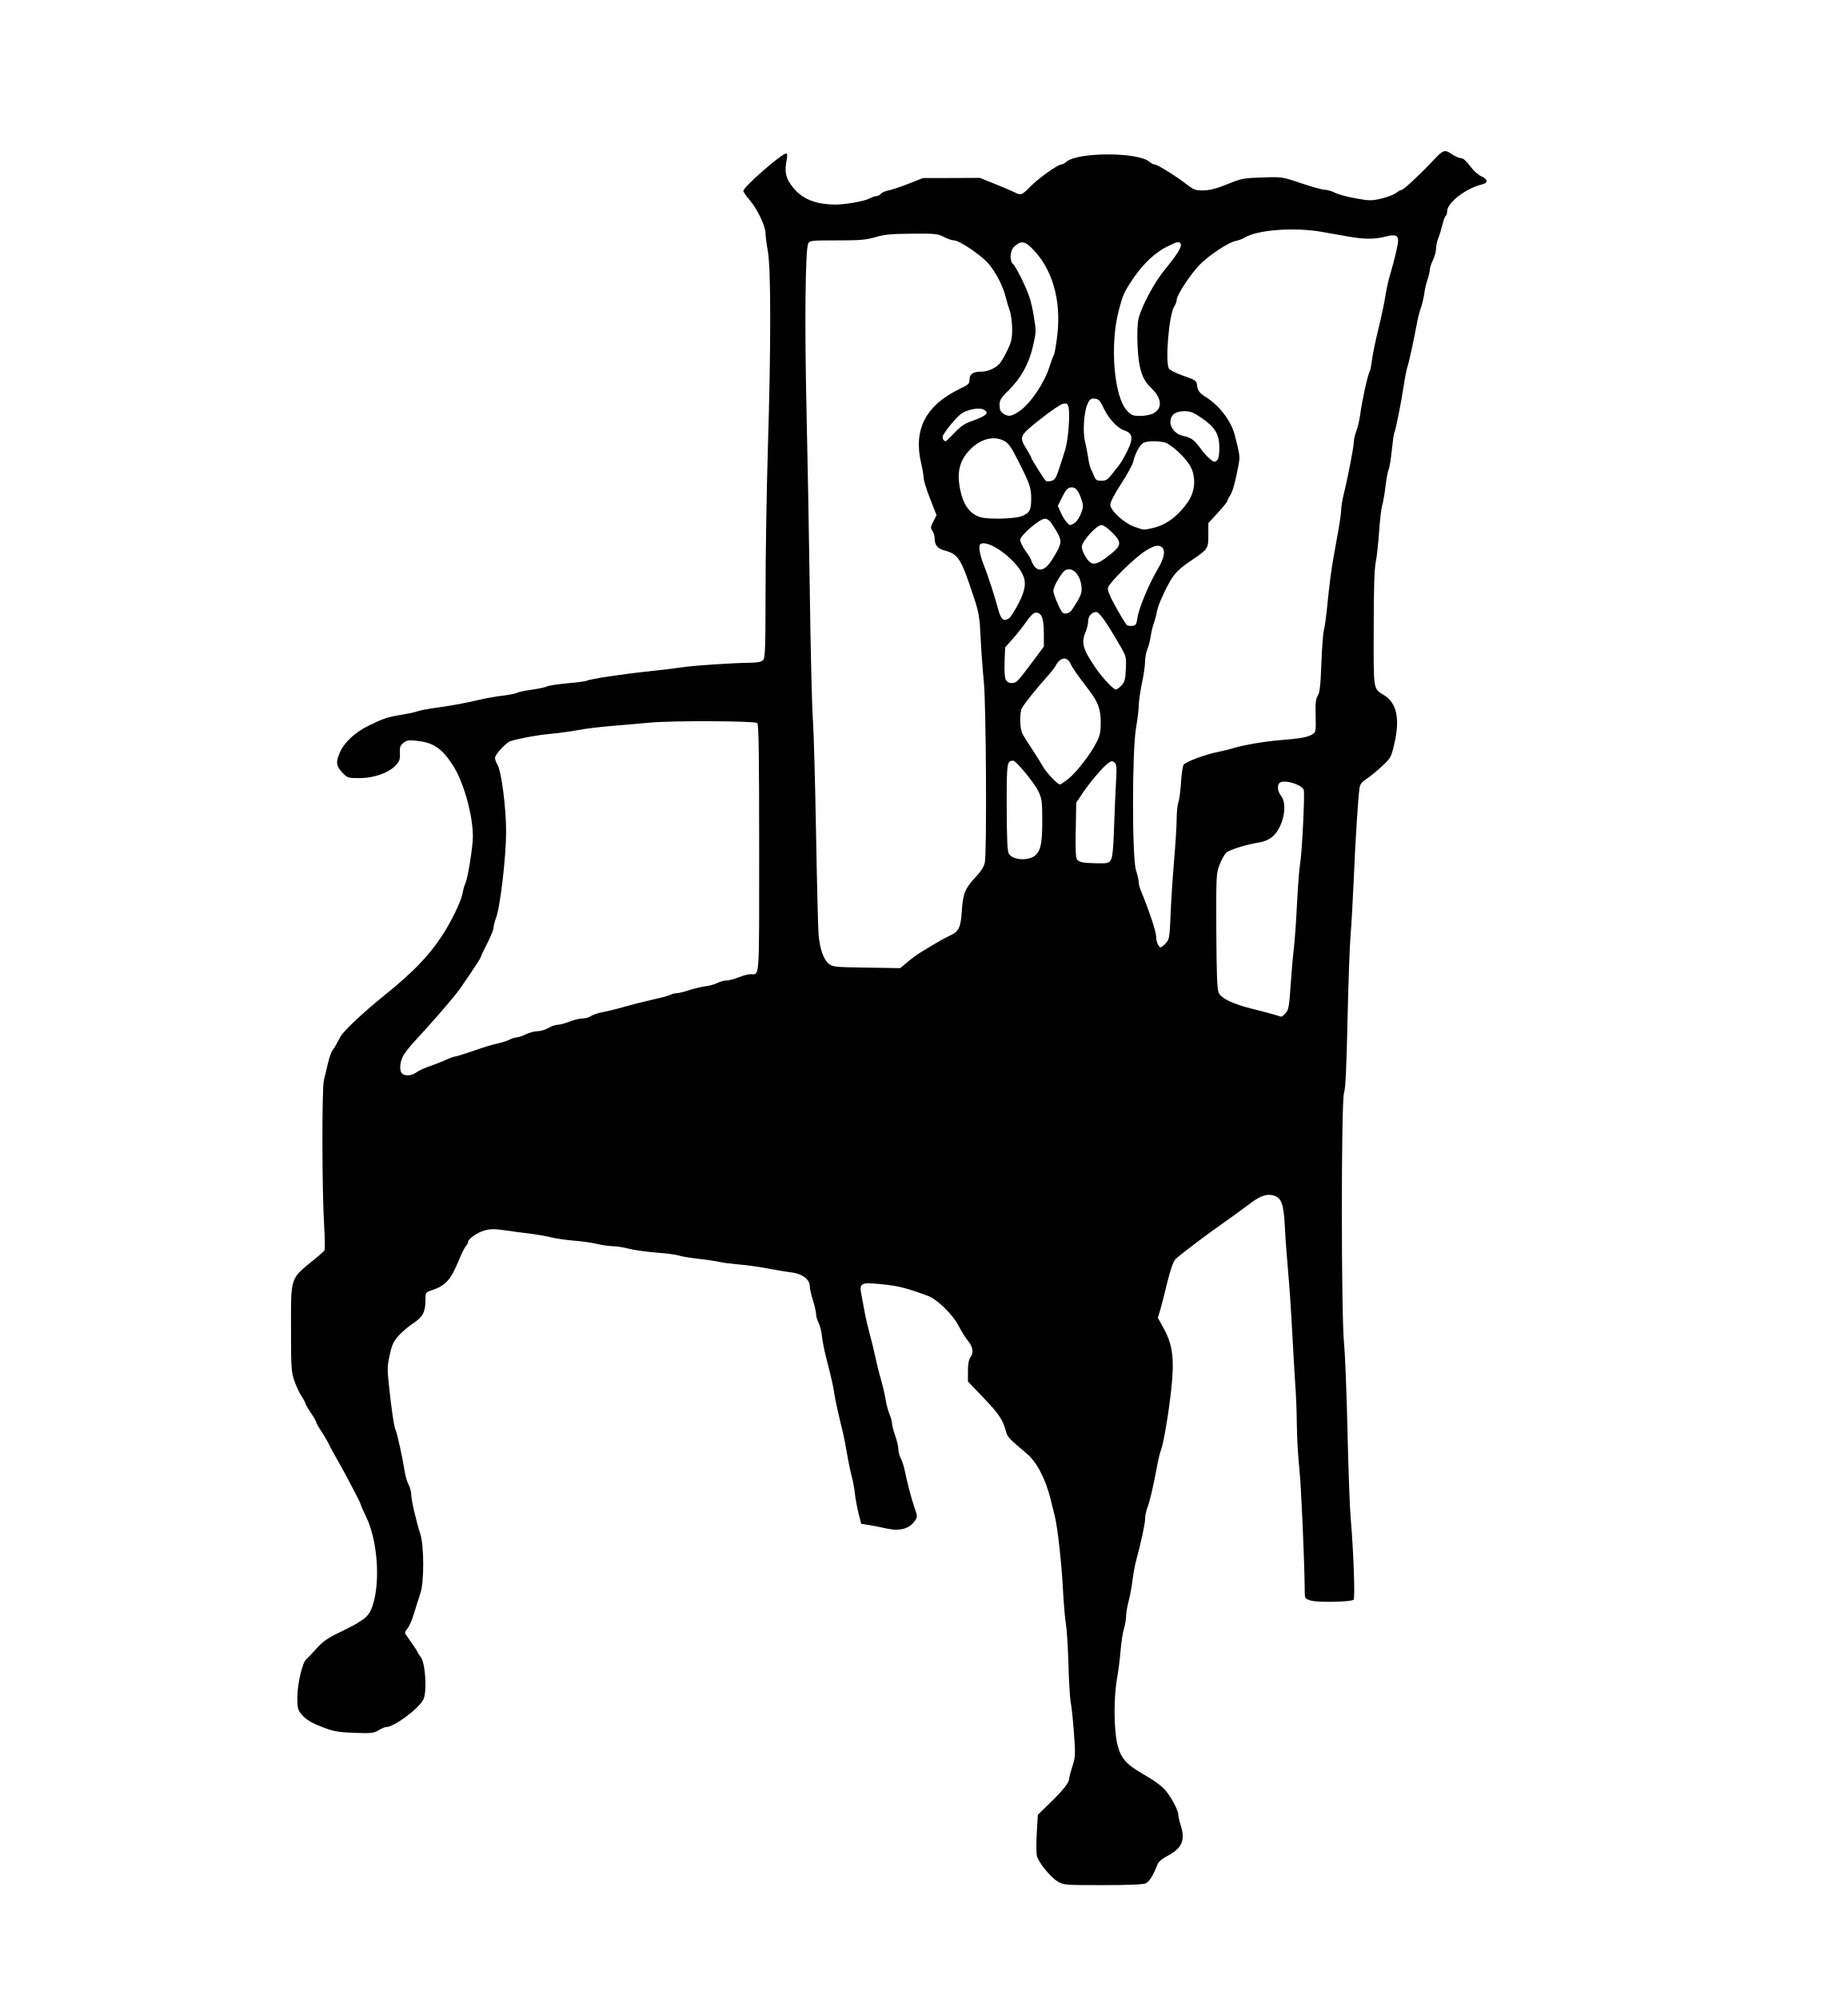
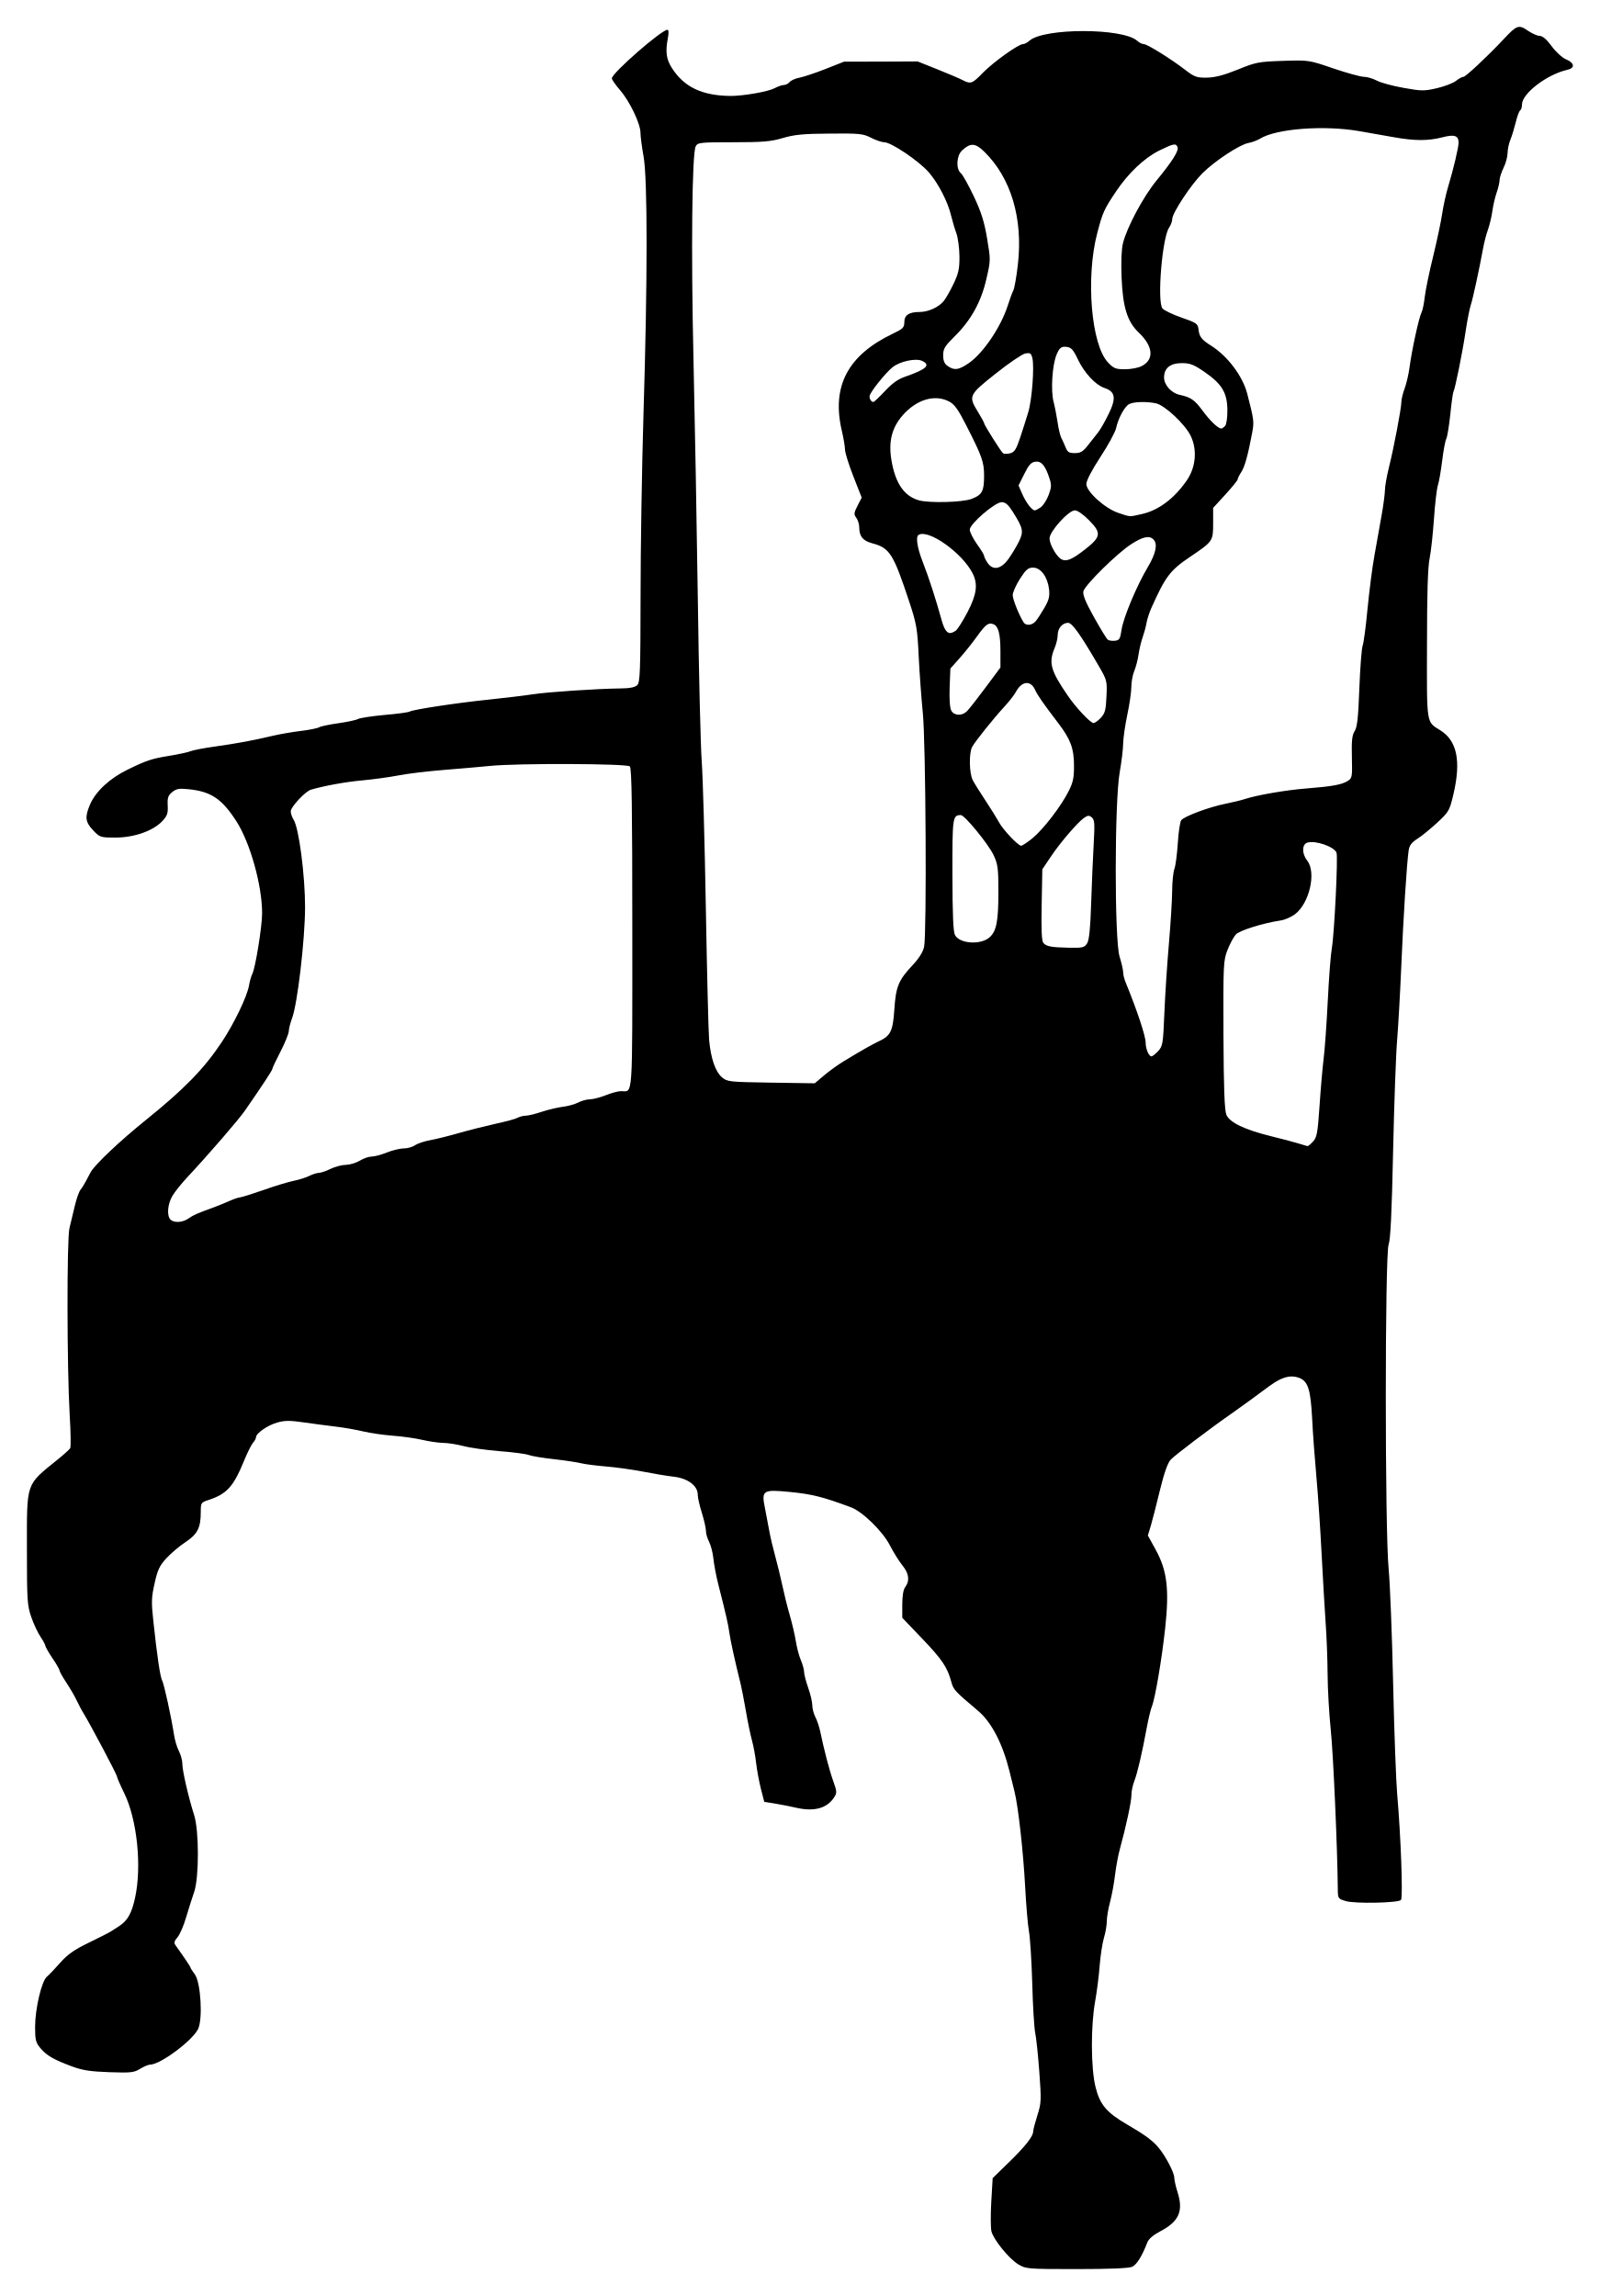
- <svg xmlns="http://www.w3.org/2000/svg" viewBox="0 0 292 316" width="292" height="316">
+ <svg xmlns="http://www.w3.org/2000/svg" data-fit="contain" viewBox="42.71 20.61 195.56 280.68">
  <path fill="#000" fill-rule="evenodd" d="M167.18,297.42C166.05,296.74 164.16,294.41 163.90,293.39C163.80,292.99 163.79,291.36 163.88,289.77L164.05,286.88 L165.98,285.00C168.03,283.01 169.00,281.78 169.00,281.18C169.00,280.98 169.23,280.10 169.51,279.22C169.99,277.72 170.01,277.39 169.75,273.88C169.60,271.81 169.37,269.68 169.25,269.12C169.13,268.57 168.96,265.88 168.89,263.12C168.81,260.38 168.63,257.51 168.49,256.75C168.35,255.99 168.14,253.52 168.02,251.25C167.80,247.07 167.18,241.45 166.72,239.62C166.58,239.07 166.30,237.95 166.10,237.12C165.26,233.74 163.90,231.13 162.26,229.75C159.39,227.33 159.25,227.18 158.98,226.16C158.50,224.41 157.87,223.47 155.39,220.88L153.00,218.38 L153.00,216.74C153.00,215.68 153.13,214.92 153.37,214.61C153.94,213.86 153.82,212.95 153.02,211.98C152.62,211.49 151.94,210.40 151.50,209.55C150.63,207.83 148.15,205.40 146.72,204.87C143.28,203.59 141.96,203.26 139.19,202.99C135.92,202.68 135.77,202.79 136.23,205.05C136.40,205.92 136.64,207.18 136.76,207.85C136.88,208.52 137.20,209.87 137.47,210.85C137.74,211.83 138.12,213.41 138.33,214.38C138.53,215.34 138.93,216.97 139.23,218.00C139.53,219.03 139.87,220.49 139.99,221.25C140.11,222.01 140.38,223.04 140.60,223.55C140.82,224.07 141.00,224.72 141.00,225.00C141.00,225.28 141.22,226.15 141.50,226.94C141.78,227.72 142.00,228.68 142.00,229.07C142.00,229.46 142.17,230.11 142.38,230.52C142.59,230.92 142.86,231.73 142.98,232.32C143.44,234.52 144.06,236.93 144.55,238.31C145.03,239.65 145.03,239.79 144.65,240.36C143.81,241.65 142.25,242.09 140.17,241.63C139.32,241.44 138.06,241.19 137.38,241.08L136.13,240.88 L135.72,239.29C135.50,238.42 135.24,237.01 135.14,236.17C135.05,235.32 134.82,234.06 134.63,233.38C134.44,232.69 134.10,231.06 133.88,229.75C133.65,228.44 133.37,226.98 133.25,226.50C132.56,223.72 132.01,221.24 131.87,220.25C131.72,219.15 131.48,218.09 130.50,214.25C130.24,213.22 129.98,211.81 129.91,211.12C129.84,210.44 129.61,209.54 129.40,209.12C129.18,208.71 129.00,208.09 129.00,207.75C129.00,207.41 128.77,206.41 128.50,205.54C128.22,204.67 128.00,203.68 128.00,203.33C128.00,202.25 126.82,201.35 125.12,201.14C124.30,201.05 122.56,200.76 121.25,200.50C119.94,200.25 117.92,199.97 116.75,199.88C115.58,199.78 114.23,199.61 113.75,199.49C113.27,199.37 111.77,199.14 110.41,198.99C109.05,198.84 107.66,198.61 107.31,198.47C106.96,198.34 105.37,198.13 103.77,198.01C102.18,197.88 100.20,197.61 99.38,197.39C98.57,197.18 97.44,197.00 96.88,197.00C96.33,196.99 95.18,196.83 94.33,196.63C93.48,196.43 91.85,196.20 90.71,196.12C89.56,196.03 87.95,195.80 87.12,195.60C86.30,195.40 84.78,195.13 83.75,195.01C82.72,194.89 80.95,194.65 79.81,194.49C78.16,194.25 77.52,194.25 76.60,194.51C75.42,194.84 74.00,195.83 74.00,196.32C74.00,196.46 73.84,196.76 73.64,196.98C73.45,197.20 72.96,198.16 72.57,199.12C71.23,202.38 70.46,203.23 68.17,203.99C67.28,204.28 67.25,204.33 67.25,205.48C67.25,207.38 66.85,208.16 65.37,209.14C64.64,209.62 63.60,210.50 63.05,211.10C62.22,212.00 61.97,212.52 61.61,214.16C61.22,215.87 61.20,216.46 61.45,218.75C61.92,223.14 62.29,225.60 62.53,226.05C62.77,226.50 63.64,230.48 63.97,232.62C64.07,233.31 64.35,234.24 64.58,234.68C64.81,235.12 65.00,235.82 65.00,236.24C65.00,237.08 65.74,240.29 66.44,242.50C67.05,244.42 67.05,250.10 66.45,251.88C66.21,252.56 65.77,253.97 65.46,255.00C65.16,256.03 64.68,257.13 64.40,257.45C64.04,257.85 63.96,258.12 64.13,258.36C65.23,259.90 66.00,261.05 66.00,261.15C66.00,261.22 66.24,261.59 66.53,261.98C67.26,262.98 67.52,267.50 66.91,268.68C66.16,270.13 62.29,273.00 61.08,273.00C60.86,273.00 60.31,273.23 59.85,273.51C59.10,273.98 58.72,274.02 56.07,273.93C53.75,273.85 52.78,273.70 51.50,273.22C49.26,272.39 48.42,271.90 47.65,270.99C47.08,270.31 47.00,269.99 47.00,268.39C47.00,266.17 47.80,262.77 48.45,262.25C48.70,262.04 49.44,261.27 50.09,260.53C51.00,259.51 51.81,258.94 53.58,258.09C54.84,257.48 56.04,256.87 56.25,256.73C56.46,256.60 56.91,256.31 57.25,256.09C58.29,255.42 58.80,254.53 59.21,252.66C60.07,248.78 59.47,243.03 57.89,239.81C57.40,238.81 57.00,237.89 57.00,237.76C57.00,237.54 53.83,231.56 52.96,230.12C52.70,229.71 52.32,228.98 52.09,228.50C51.87,228.02 51.31,227.05 50.85,226.35C50.38,225.65 50.00,224.97 50.00,224.85C50.00,224.72 49.61,224.03 49.12,223.32C48.64,222.60 48.25,221.92 48.25,221.79C48.25,221.67 47.98,221.18 47.66,220.70C47.33,220.21 46.82,219.13 46.53,218.28C46.04,216.86 46.00,216.24 46.00,209.94C46.00,201.70 45.82,202.23 49.75,199.04C50.51,198.43 51.20,197.80 51.29,197.65C51.38,197.50 51.36,195.69 51.23,193.63C50.89,187.78 50.87,172.08 51.20,170.75C51.36,170.13 51.65,168.91 51.85,168.04C52.05,167.17 52.37,166.27 52.56,166.04C52.75,165.81 53.04,165.34 53.21,165.00C53.38,164.66 53.66,164.14 53.82,163.86C54.40,162.89 57.39,160.07 60.50,157.56C65.24,153.74 67.64,151.28 69.82,148.00C71.32,145.74 72.89,142.49 73.14,141.12C73.23,140.57 73.42,139.92 73.55,139.67C73.93,138.95 74.75,133.84 74.75,132.25C74.75,128.84 73.28,123.60 71.60,121.00C69.83,118.26 68.51,117.37 65.76,117.09C64.61,116.97 64.27,117.03 63.76,117.44C63.26,117.85 63.16,118.13 63.21,119.08C63.26,120.03 63.15,120.34 62.57,120.97C61.46,122.17 59.12,123.00 56.85,123.00C54.98,123.00 54.92,122.98 54.09,122.11C53.13,121.09 53.06,120.49 53.72,118.95C54.39,117.37 56.15,115.74 58.28,114.71C60.65,113.55 61.23,113.36 63.50,112.99C64.53,112.82 65.66,112.58 66.00,112.44C66.34,112.31 67.69,112.05 69.00,111.87C71.69,111.49 73.64,111.13 76.00,110.57C76.89,110.36 78.45,110.09 79.45,109.97C80.46,109.85 81.48,109.65 81.71,109.52C81.95,109.39 83.01,109.17 84.09,109.02C85.16,108.87 86.24,108.64 86.49,108.50C86.75,108.37 88.21,108.15 89.74,108.01C91.27,107.88 92.64,107.69 92.78,107.60C93.20,107.35 98.50,106.54 102.50,106.13C104.49,105.92 106.91,105.63 107.88,105.48C109.72,105.20 115.71,104.80 118.54,104.77C119.71,104.76 120.33,104.63 120.61,104.36C120.95,104.01 121.00,102.68 121.01,93.54C121.01,87.81 121.17,77.72 121.37,71.12C121.87,54.86 121.87,42.54 121.38,39.75C121.17,38.58 121.00,37.27 121.00,36.85C121.00,35.74 119.69,33.00 118.51,31.64C117.95,30.99 117.50,30.34 117.50,30.19C117.50,29.55 123.57,24.25 124.30,24.25C124.45,24.25 124.47,24.64 124.34,25.31C124.03,26.95 124.16,27.86 124.83,28.91C126.32,31.25 128.51,32.30 132.00,32.34C133.52,32.35 136.59,31.82 137.38,31.40C137.79,31.18 138.31,31.00 138.53,31.00C138.76,31.00 139.08,30.83 139.24,30.63C139.41,30.43 139.96,30.19 140.46,30.10C140.96,30.00 142.39,29.53 143.62,29.04L145.88,28.15 L150.38,28.14L154.88,28.12 L157.25,29.07C158.56,29.59 159.94,30.18 160.33,30.38C161.37,30.92 161.53,30.87 162.88,29.48C164.18,28.16 167.21,26.00 167.76,26.00C167.94,26.00 168.29,25.82 168.53,25.60C170.28,24.01 179.97,24.01 181.72,25.60C181.96,25.82 182.32,26.00 182.52,26.00C182.94,26.00 185.85,27.81 187.61,29.17C188.72,30.02 189.00,30.12 190.24,30.10C191.24,30.08 192.29,29.81 194.00,29.12C196.23,28.21 196.56,28.15 199.54,28.05C202.70,27.95 202.70,27.95 205.71,28.98C207.36,29.54 209.04,30.00 209.43,30.00C209.81,30.00 210.52,30.21 211.00,30.46C211.48,30.72 212.95,31.12 214.27,31.35C216.47,31.75 216.80,31.75 218.36,31.39C219.29,31.17 220.34,30.77 220.68,30.50C221.03,30.22 221.44,30.00 221.60,30.00C221.88,29.99 224.51,27.53 226.50,25.41C228.12,23.67 228.36,23.59 229.47,24.36C229.98,24.71 230.64,25.00 230.93,25.00C231.27,25.00 231.78,25.44 232.38,26.26C232.91,26.98 233.67,27.67 234.15,27.87C235.18,28.30 235.26,28.93 234.31,29.14C231.81,29.70 228.75,32.04 228.75,33.39C228.75,33.71 228.65,34.03 228.53,34.11C228.40,34.19 228.16,34.84 227.99,35.56C227.81,36.28 227.52,37.24 227.34,37.68C227.15,38.12 227.00,38.85 226.99,39.30C226.99,39.76 226.77,40.58 226.50,41.12C226.23,41.67 226.01,42.36 226.01,42.66C226.00,42.95 225.84,43.64 225.64,44.20C225.45,44.75 225.22,45.75 225.13,46.42C225.04,47.08 224.80,48.09 224.60,48.66C224.39,49.23 224.13,50.25 224.01,50.91C223.52,53.56 222.75,57.13 222.49,57.91C222.34,58.37 222.06,59.78 221.87,61.06C221.50,63.59 220.57,68.18 220.37,68.50C220.31,68.61 220.13,69.86 219.99,71.27C219.84,72.68 219.62,74.02 219.50,74.25C219.37,74.48 219.15,75.67 219.00,76.90C218.85,78.12 218.62,79.49 218.47,79.94C218.33,80.39 218.11,82.25 217.99,84.07C217.86,85.89 217.63,88.05 217.46,88.88C217.24,89.90 217.14,93.25 217.14,99.40C217.12,109.37 217.03,108.79 218.80,109.91C220.82,111.18 221.32,113.67 220.37,117.71C219.90,119.71 219.81,119.86 218.40,121.17C217.59,121.92 216.50,122.81 215.98,123.14C215.27,123.59 214.99,123.95 214.90,124.56C214.67,126.11 214.24,132.89 213.99,138.88C213.85,142.18 213.62,146.17 213.49,147.75C213.35,149.33 213.13,155.41 213.00,161.25C212.84,168.80 212.68,172.13 212.45,172.75C211.99,174.00 211.99,207.72 212.45,212.38C212.62,214.16 212.87,220.46 213.00,226.38C213.13,232.29 213.36,238.42 213.50,240.00C213.94,245.01 214.22,252.61 213.96,252.88C213.62,253.24 208.32,253.35 207.20,253.01C206.30,252.74 206.25,252.68 206.24,251.68C206.20,246.62 205.68,234.94 205.38,232.12C205.18,230.20 205.00,227.11 204.99,225.25C204.98,223.39 204.87,220.58 204.75,219.00C204.64,217.42 204.42,213.65 204.26,210.62C204.11,207.60 203.82,203.32 203.62,201.12C203.42,198.93 203.18,195.72 203.10,194.00C202.91,190.38 202.58,189.40 201.41,189.01C200.38,188.67 199.36,188.97 197.89,190.04C197.26,190.50 196.14,191.32 195.39,191.88C194.64,192.43 193.65,193.13 193.20,193.45C190.84,195.08 186.30,198.52 185.82,199.04C185.44,199.45 185.02,200.65 184.50,202.76C184.09,204.47 183.59,206.42 183.39,207.10L183.02,208.32 L184.00,210.10C185.37,212.61 185.65,214.90 185.14,219.62C184.72,223.47 183.91,228.27 183.50,229.25C183.36,229.59 183.09,230.72 182.90,231.75C182.29,235.02 181.75,237.34 181.37,238.32C181.17,238.84 181.00,239.62 181.01,240.07C181.01,240.84 180.35,243.92 179.59,246.68C179.39,247.40 179.13,248.81 179.01,249.81C178.89,250.81 178.62,252.30 178.40,253.12C178.18,253.93 178.00,255.00 178.00,255.49C178.00,255.98 177.84,256.89 177.65,257.51C177.46,258.14 177.23,259.66 177.13,260.89C177.04,262.12 176.79,264.08 176.58,265.25C176.03,268.27 176.05,273.40 176.62,275.73C177.15,277.89 177.96,278.86 180.51,280.34C182.65,281.58 183.60,282.28 184.34,283.17C185.18,284.17 186.25,286.21 186.25,286.83C186.25,287.10 186.43,287.92 186.66,288.63C187.38,290.93 186.82,292.19 184.52,293.39C183.70,293.82 183.11,294.32 182.96,294.73C182.31,296.42 181.66,297.46 181.10,297.72C180.69,297.90 178.36,298.00 174.30,298.00C168.30,298.00 168.10,297.98 167.18,297.42ZM65.76,169.56C66.35,169.14 66.89,168.91 68.75,168.24C69.23,168.07 70.09,167.72 70.65,167.47C71.22,167.21 71.84,167.00 72.03,166.99C72.22,166.98 73.50,166.58 74.88,166.10C76.25,165.61 77.93,165.10 78.62,164.96C79.30,164.82 80.16,164.55 80.54,164.35C80.92,164.16 81.43,164.00 81.68,163.99C81.92,163.99 82.58,163.77 83.12,163.50C83.67,163.23 84.52,163.01 85.00,163.01C85.48,163.00 86.24,162.77 86.69,162.50C87.14,162.22 87.79,162.00 88.12,162.00C88.46,162.00 89.30,161.78 90.00,161.50C90.70,161.22 91.63,161.00 92.08,161.00C92.52,161.00 93.14,160.83 93.44,160.61C93.75,160.40 94.59,160.12 95.31,159.99C96.03,159.86 97.64,159.46 98.88,159.10C100.11,158.75 102.11,158.25 103.32,157.98C104.53,157.72 105.73,157.40 105.99,157.25C106.25,157.11 106.70,157.00 106.98,157.00C107.27,157.00 108.15,156.79 108.94,156.52C109.73,156.26 110.89,155.99 111.51,155.91C112.14,155.84 112.98,155.60 113.39,155.39C113.79,155.18 114.43,155.00 114.80,155.00C115.18,155.00 116.05,154.78 116.75,154.50C117.45,154.22 118.29,154.00 118.61,154.00C120.11,154.00 120.00,155.52 120.00,134.15C120.00,119.28 119.93,114.53 119.70,114.30C119.35,113.95 105.97,113.90 102.62,114.24C101.53,114.35 98.99,114.57 97.00,114.73C95.01,114.89 92.47,115.19 91.38,115.41C90.28,115.62 88.31,115.89 87.00,116.01C84.98,116.19 82.33,116.67 80.71,117.15C80.03,117.35 78.25,119.26 78.25,119.79C78.25,120.05 78.41,120.52 78.60,120.82C79.25,121.83 80.00,127.61 80.00,131.52C79.99,135.48 79.07,143.39 78.40,145.12C78.19,145.68 78.02,146.37 78.01,146.67C78.00,146.98 77.55,148.09 77.00,149.16C76.45,150.22 76.00,151.17 76.00,151.28C76.00,151.45 74.83,153.23 72.65,156.38C71.83,157.55 68.16,161.80 65.52,164.62C64.88,165.31 64.10,166.28 63.80,166.78C63.20,167.77 63.07,169.22 63.55,169.70C63.98,170.13 65.04,170.07 65.76,169.56ZM203.20,160.17C203.68,159.66 203.78,159.15 204.01,155.74C204.15,153.61 204.38,151.03 204.51,150.00C204.64,148.97 204.87,145.82 205.01,143.00C205.15,140.18 205.37,137.26 205.51,136.50C205.81,134.81 206.28,125.36 206.08,124.85C205.80,124.11 203.48,123.31 202.51,123.62C201.84,123.84 201.83,124.97 202.50,125.82C203.64,127.27 202.76,131.07 200.98,132.39C200.53,132.72 199.76,133.06 199.27,133.13C197.01,133.48 194.25,134.35 193.78,134.84C193.51,135.14 193.05,135.98 192.76,136.73C192.25,138.03 192.23,138.45 192.26,147.10C192.29,153.72 192.39,156.33 192.62,156.89C193.01,157.83 194.86,158.72 198.12,159.52C199.36,159.82 200.82,160.21 201.38,160.38C201.93,160.55 202.44,160.70 202.52,160.72C202.60,160.74 202.91,160.49 203.20,160.17ZM143.46,152.06C144.10,151.52 145.16,150.76 145.82,150.36C147.89,149.10 149.35,148.27 150.12,147.91C151.57,147.25 151.86,146.67 152.03,144.01C152.22,141.20 152.54,140.44 154.26,138.60C155.06,137.75 155.53,136.99 155.67,136.35C156.00,134.76 155.88,111.32 155.51,107.75C155.34,106.03 155.11,102.94 155.01,100.88C154.85,97.47 154.74,96.86 153.88,94.25C151.90,88.27 151.48,87.60 149.31,87.02C148.18,86.71 147.75,86.19 147.74,85.08C147.74,84.69 147.57,84.16 147.38,83.91C147.07,83.49 147.08,83.31 147.53,82.44L148.04,81.44 L147.02,78.84C146.46,77.41 146.00,75.94 146.00,75.56C145.99,75.18 145.82,74.15 145.61,73.26C144.34,67.85 146.33,64.05 151.81,61.42C153.08,60.82 153.25,60.65 153.25,60.00C153.25,59.13 153.82,58.75 155.12,58.75C156.17,58.75 157.43,58.18 158.07,57.41C158.31,57.12 158.85,56.18 159.26,55.32C159.88,54.03 160.00,53.47 159.99,51.95C159.98,50.95 159.81,49.67 159.61,49.12C159.41,48.58 159.13,47.62 158.98,47.01C158.59,45.30 157.38,42.97 156.22,41.65C155.01,40.27 151.64,38.00 150.80,38.00C150.49,38.00 149.76,37.75 149.18,37.45C148.21,36.95 147.79,36.91 144.12,36.94C140.89,36.96 139.79,37.07 138.38,37.49C136.91,37.92 135.93,38.00 132.32,38.00C128.28,38.00 128.00,38.03 127.75,38.50C127.30,39.35 127.17,51.22 127.48,64.62C127.64,71.64 127.88,84.80 128.01,93.88C128.13,102.95 128.35,111.89 128.49,113.75C128.63,115.61 128.85,123.65 128.99,131.62C129.13,139.60 129.31,146.86 129.39,147.75C129.60,150.01 130.16,151.63 130.96,152.31C131.62,152.86 131.84,152.88 136.97,152.96L142.30,153.04 L143.46,152.06ZM184.27,149.11C184.84,148.50 184.88,148.24 185.04,144.42C185.13,142.19 185.38,138.41 185.59,136.00C185.80,133.59 185.98,130.70 185.99,129.58C185.99,128.45 186.12,127.22 186.26,126.84C186.41,126.46 186.59,125.04 186.68,123.69C186.76,122.35 186.95,121.08 187.10,120.88C187.47,120.40 190.49,119.27 192.50,118.87C193.39,118.69 194.46,118.43 194.88,118.29C196.34,117.81 199.91,117.19 202.38,117.00C205.53,116.75 206.72,116.54 207.45,116.08C207.99,115.74 208.02,115.60 207.96,113.18C207.91,111.18 207.98,110.49 208.29,110.00C208.61,109.51 208.74,108.35 208.87,104.77C208.97,102.24 209.15,99.89 209.27,99.56C209.40,99.23 209.67,97.19 209.87,95.04C210.08,92.89 210.46,89.89 210.74,88.38C211.01,86.86 211.40,84.67 211.61,83.50C211.82,82.33 211.99,80.99 212.00,80.53C212.00,80.07 212.22,78.83 212.48,77.78C213.06,75.48 214.00,70.58 214.01,69.73C214.02,69.40 214.19,68.67 214.40,68.12C214.61,67.58 214.89,66.39 215.01,65.50C215.28,63.42 216.17,59.36 216.47,58.81C216.60,58.57 216.78,57.70 216.87,56.88C216.97,56.05 217.43,53.80 217.91,51.88C218.38,49.95 218.87,47.62 219.00,46.70C219.14,45.78 219.46,44.32 219.72,43.45C220.38,41.27 221.00,38.64 221.00,38.05C221.00,37.18 220.49,37.01 219.01,37.40C217.28,37.84 215.65,37.84 213.12,37.39C212.03,37.20 210.10,36.86 208.85,36.64C204.52,35.89 198.69,36.34 196.72,37.57C196.39,37.77 195.76,38.01 195.31,38.09C194.23,38.29 191.19,40.29 189.69,41.79C188.28,43.19 186.00,46.66 186.00,47.38C186.00,47.66 185.83,48.13 185.62,48.43C184.78,49.62 184.13,57.42 184.80,58.31C184.98,58.54 186.03,59.05 187.12,59.43C188.98,60.07 189.13,60.18 189.21,60.88C189.31,61.78 189.59,62.14 190.77,62.88C192.79,64.16 194.62,66.61 195.17,68.75C196.00,71.98 196.02,72.15 195.77,73.52C195.26,76.23 194.87,77.66 194.44,78.32C194.20,78.68 194.00,79.08 194.00,79.21C194.00,79.33 193.32,80.16 192.50,81.06L191.00,82.70 L191.00,84.59C191.00,86.76 190.97,86.80 188.20,88.67C185.72,90.34 185.16,91.09 183.40,95.04C183.18,95.55 182.93,96.33 182.85,96.79C182.77,97.25 182.56,98.02 182.39,98.50C182.21,98.98 181.99,99.91 181.89,100.57C181.80,101.23 181.56,102.15 181.36,102.63C181.16,103.10 181.00,103.98 181.00,104.58C181.00,105.18 180.78,106.73 180.50,108.02C180.23,109.32 180.01,110.88 180.00,111.50C180.00,112.12 179.81,113.69 179.58,115.00C178.94,118.60 178.93,135.49 179.56,137.54C179.80,138.32 180.00,139.18 180.00,139.46C180.00,139.74 180.13,140.28 180.29,140.67C181.70,144.11 182.75,147.27 182.75,148.07C182.75,148.83 183.14,149.75 183.47,149.75C183.57,149.75 183.94,149.46 184.27,149.11ZM175.59,135.94C175.85,135.53 175.99,134.13 176.09,131.00C176.17,128.59 176.31,125.33 176.40,123.74C176.54,121.29 176.51,120.82 176.17,120.54C175.84,120.26 175.68,120.27 175.21,120.60C174.41,121.16 172.28,123.65 171.12,125.39L170.12,126.88 L170.04,131.19C169.98,134.25 170.04,135.62 170.24,135.87C170.62,136.32 171.19,136.42 173.43,136.47C175.05,136.50 175.27,136.44 175.59,135.94ZM163.69,135.18C164.52,134.41 164.75,133.23 164.75,129.62C164.75,126.72 164.68,126.24 164.15,125.12C163.50,123.76 160.62,120.25 160.16,120.25C159.15,120.27 159.12,120.47 159.13,127.55C159.14,132.49 159.23,134.53 159.45,134.93C160.04,136.00 162.63,136.15 163.69,135.18ZM168.92,123.08C170.24,121.99 172.42,119.17 173.34,117.32C173.88,116.26 174.00,115.67 173.99,114.20C173.99,112.11 173.57,110.98 172.08,109.03C170.23,106.60 169.54,105.62 169.24,104.95C168.69,103.74 167.61,103.85 166.89,105.19C166.69,105.57 166.05,106.38 165.48,107.00C164.11,108.49 161.91,111.24 161.54,111.92C161.14,112.68 161.18,115.13 161.61,115.97C161.81,116.36 162.52,117.50 163.20,118.52C163.87,119.54 164.60,120.71 164.82,121.12C165.28,122.01 167.16,124.00 167.53,124.00C167.67,124.00 168.30,123.58 168.92,123.08ZM177.27,108.36C177.78,107.81 177.89,107.41 177.96,105.76C178.05,103.84 178.03,103.76 176.98,101.96C174.76,98.14 173.76,96.75 173.27,96.75C172.57,96.75 172.00,97.42 172.00,98.24C172.00,98.62 171.83,99.34 171.62,99.84C170.87,101.64 171.13,102.58 173.21,105.62C174.23,107.12 176.00,109.00 176.38,109.00C176.54,109.00 176.94,108.71 177.27,108.36ZM160.90,107.56C161.15,107.32 162.17,106.02 163.17,104.67L165.00,102.21 L165.00,100.25C165.00,98.11 164.75,97.15 164.14,96.92C163.53,96.68 163.20,96.93 162.12,98.43C161.57,99.20 160.62,100.39 160.00,101.08L158.88,102.34 L158.79,104.64C158.74,106.04 158.81,107.15 158.99,107.47C159.33,108.12 160.30,108.16 160.90,107.56ZM179.80,97.62C180.02,96.13 181.62,92.29 183.00,89.96C184.01,88.27 184.25,87.10 183.70,86.55C183.20,86.05 182.42,86.21 180.99,87.13C179.28,88.23 175.34,92.11 175.14,92.89C175.04,93.31 175.39,94.19 176.43,96.05C177.22,97.47 177.98,98.71 178.12,98.81C178.26,98.92 178.66,98.98 179.00,98.94C179.54,98.88 179.64,98.72 179.80,97.62ZM159.56,97.69C159.78,97.52 160.42,96.50 160.98,95.43C162.11,93.26 162.27,92.01 161.59,90.68C160.31,88.18 156.19,85.26 154.99,86.00C154.62,86.23 154.83,87.57 155.48,89.25C156.27,91.28 157.07,93.75 157.80,96.38C158.11,97.51 158.43,98.00 158.86,98.00C159.02,98.00 159.34,97.86 159.56,97.69ZM169.30,96.56C169.51,96.32 169.99,95.58 170.37,94.92C170.93,93.96 171.04,93.51 170.94,92.64C170.77,91.14 169.93,90.00 168.99,90.00C168.38,90.00 168.12,90.23 167.38,91.38C166.90,92.14 166.50,93.03 166.50,93.36C166.50,93.88 167.27,95.80 167.83,96.69C168.12,97.14 168.86,97.07 169.30,96.56ZM165.98,88.94C166.40,88.35 166.98,87.39 167.27,86.79C167.86,85.57 167.78,85.18 166.48,83.13C165.95,82.29 165.60,82.00 165.15,82.00C164.33,82.00 161.25,84.66 161.25,85.36C161.25,85.64 161.64,86.43 162.12,87.11C162.61,87.78 163.00,88.43 163.00,88.55C163.00,88.67 163.18,89.04 163.40,89.38C164.06,90.39 165.06,90.22 165.98,88.94ZM175.32,87.79C177.30,86.25 177.37,85.77 175.85,84.23C175.14,83.50 174.42,83.00 174.10,83.00C173.33,83.00 171.00,85.58 171.00,86.43C171.00,87.15 171.84,88.63 172.43,88.97C173.04,89.31 173.75,89.02 175.32,87.79ZM182.29,83.45C184.32,83.00 186.26,81.55 187.79,79.32C188.89,77.72 189.07,75.58 188.26,73.90C187.57,72.46 185.07,70.13 183.99,69.91C182.79,69.67 181.28,69.72 180.73,70.01C180.17,70.31 179.39,71.75 179.13,72.98C179.02,73.45 178.17,75.03 177.22,76.47C176.17,78.08 175.50,79.37 175.50,79.78C175.50,80.71 177.78,82.77 179.41,83.31C180.92,83.82 180.71,83.81 182.29,83.45ZM169.92,82.63C170.22,82.42 170.65,81.75 170.88,81.15C171.24,80.20 171.26,79.90 170.99,79.08C170.48,77.52 170.01,76.96 169.28,77.05C168.76,77.11 168.47,77.43 167.92,78.54L167.21,79.96 L167.69,81.05C168.16,82.11 168.86,83.00 169.21,83.00C169.31,83.00 169.63,82.83 169.92,82.63ZM161.50,81.59C162.77,81.09 163.00,80.66 163.00,78.77C163.00,77.09 162.76,76.41 160.84,72.65C159.83,70.65 159.38,70.03 158.72,69.69C156.97,68.78 154.76,69.44 153.06,71.37C151.72,72.89 151.29,74.60 151.68,76.89C152.15,79.67 153.21,81.23 154.98,81.76C156.21,82.13 160.42,82.03 161.50,81.59ZM167.41,74.11C167.73,73.16 168.17,71.76 168.40,71.00C168.86,69.48 169.16,65.43 168.90,64.37C168.75,63.79 168.63,63.71 168.02,63.83C167.64,63.91 166.01,65.01 164.41,66.29C161.12,68.90 161.06,69.03 162.25,70.96C162.66,71.63 163.00,72.25 163.00,72.33C163.00,72.55 165.08,75.85 165.33,76.03C165.46,76.12 165.85,76.11 166.20,76.02C166.72,75.88 166.94,75.53 167.41,74.11ZM175.66,75.09C176.05,74.58 176.61,73.88 176.90,73.52C177.19,73.17 177.78,72.14 178.22,71.23C179.19,69.26 179.05,68.47 177.67,68.02C176.63,67.67 175.25,66.19 174.48,64.57C173.84,63.22 173.61,63.01 172.82,63.00C172.40,63.00 172.15,63.25 171.87,63.94C171.33,65.21 171.13,68.36 171.50,69.75C171.66,70.37 171.88,71.50 171.99,72.26C172.10,73.03 172.30,73.87 172.44,74.14C172.58,74.41 172.82,74.93 172.97,75.31C173.19,75.88 173.39,76.00 174.09,76.00C174.78,76.00 175.09,75.82 175.66,75.09ZM192.45,72.70C192.62,72.53 192.75,71.71 192.74,70.76C192.73,68.64 192.09,67.56 189.96,66.09C188.64,65.18 188.18,65.00 187.19,65.00C185.76,65.00 185.00,65.61 185.00,66.76C185.00,67.67 185.89,68.66 186.92,68.88C188.28,69.18 188.72,69.48 189.73,70.84C190.64,72.08 191.61,73.00 192.01,73.00C192.09,73.00 192.28,72.86 192.45,72.70ZM150.88,68.42C151.76,67.47 152.49,66.95 153.38,66.65C155.97,65.75 156.52,65.23 155.41,64.72C154.64,64.37 152.73,64.78 151.83,65.49C150.94,66.19 149.00,68.63 149.00,69.05C149.00,69.43 149.22,69.75 149.48,69.75C149.56,69.75 150.19,69.15 150.88,68.42ZM161.12,65.01C162.89,63.79 165.05,60.60 165.90,57.95C166.13,57.22 166.43,56.40 166.57,56.13C166.71,55.87 166.96,54.44 167.13,52.96C167.78,47.33 166.29,42.34 163.02,39.15C161.93,38.08 161.33,38.05 160.31,39.00C159.62,39.64 159.54,41.26 160.16,41.78C160.39,41.97 161.10,43.25 161.75,44.62C162.66,46.55 163.03,47.73 163.37,49.77C163.81,52.38 163.81,52.44 163.28,54.72C162.64,57.53 161.38,59.79 159.39,61.74C158.20,62.92 158.00,63.24 158.00,64.04C158.00,64.72 158.15,65.08 158.56,65.36C159.36,65.92 159.89,65.85 161.12,65.01ZM182.27,65.36C183.82,64.56 183.68,62.95 181.90,61.26C180.51,59.94 179.96,58.18 179.81,54.58C179.73,52.64 179.79,51.09 179.98,50.33C180.46,48.40 182.46,44.65 184.07,42.69C186.00,40.34 186.82,39.04 186.65,38.60C186.46,38.10 186.17,38.15 184.42,39.01C182.59,39.92 180.64,41.76 179.14,44.00C177.64,46.24 177.50,46.57 176.83,49.12C175.41,54.53 176.09,62.74 178.14,64.91C178.84,65.65 179.08,65.75 180.23,65.75C180.94,65.75 181.86,65.58 182.27,65.36Z" />
</svg>
